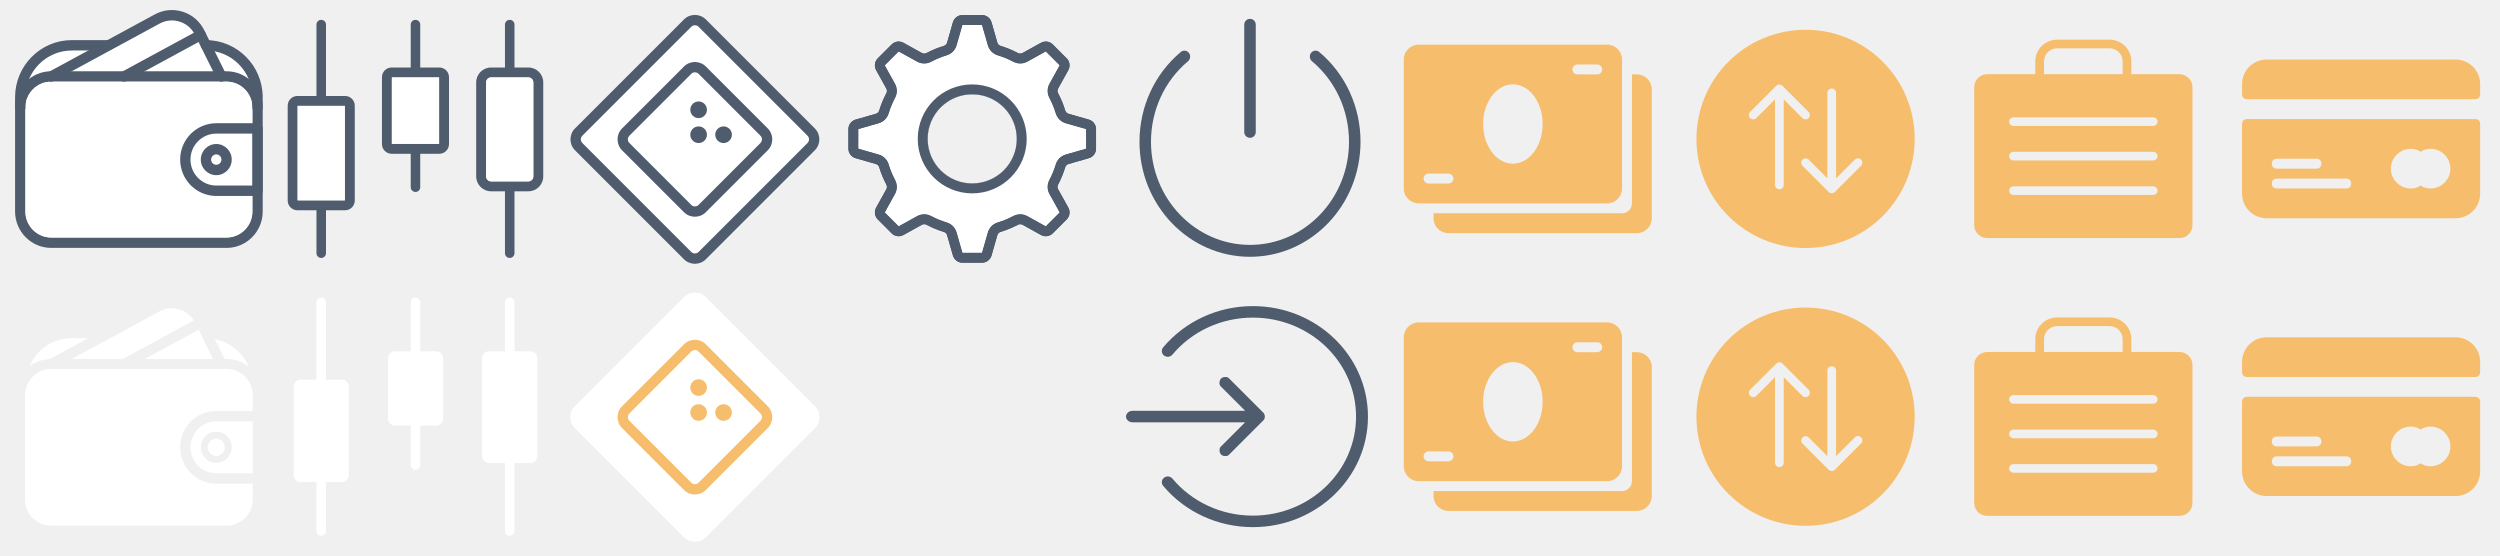
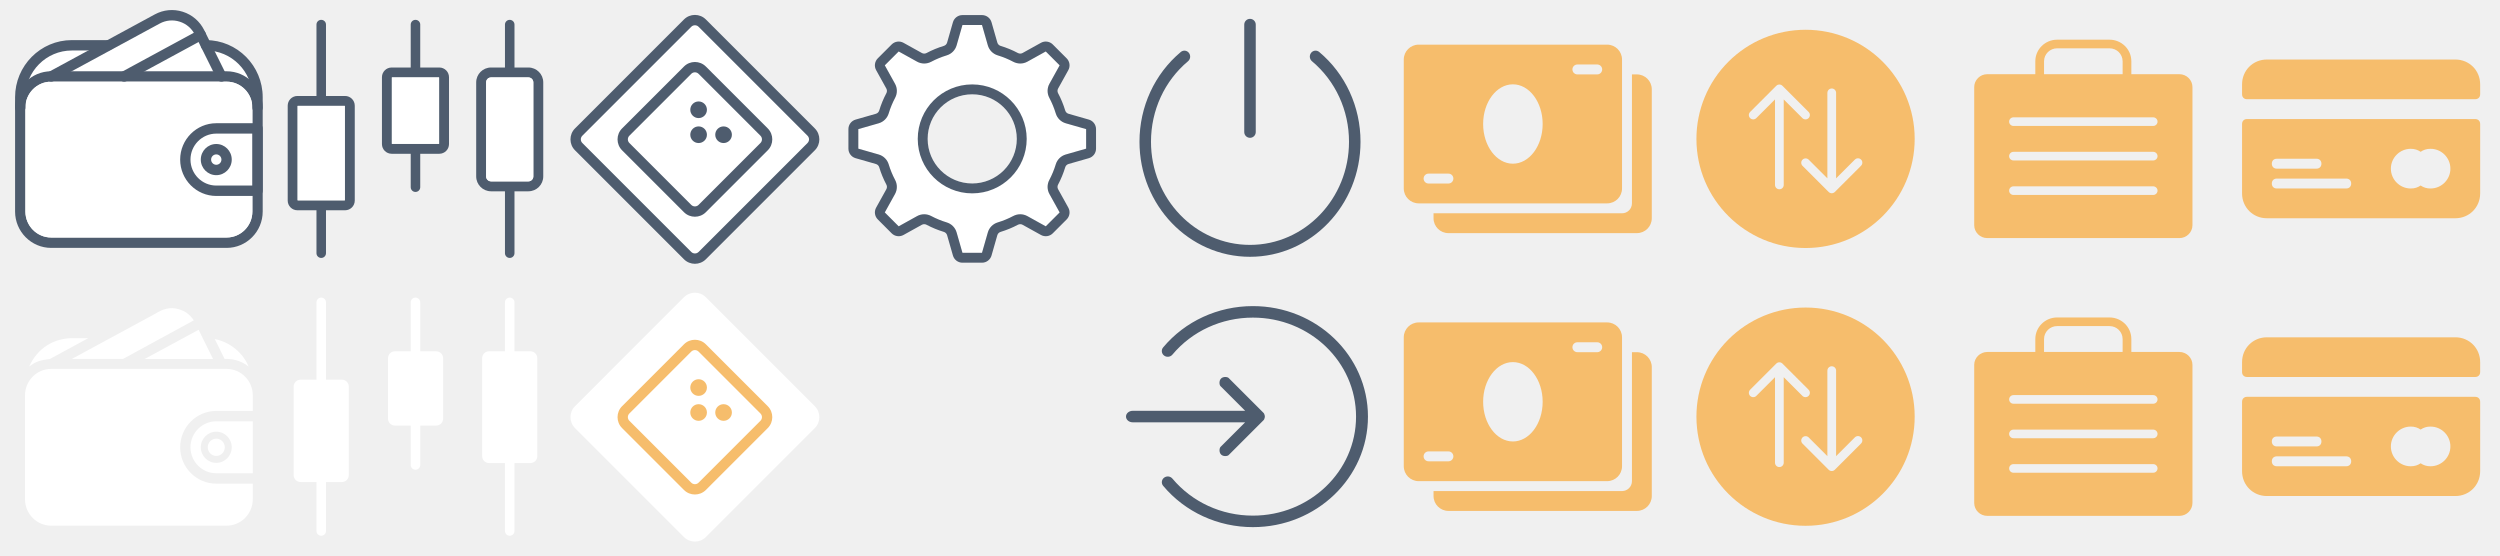
<svg xmlns="http://www.w3.org/2000/svg" width="252px" height="56px" viewBox="0 0 252 56" version="1.1">
  <defs />
  <g id="menu_icons" stroke="none" stroke-width="1" fill="none" fill-rule="evenodd">
    <g id="blue" transform="translate(0, 28)">
      <g id="Icon/wallet-26-white" transform="translate(1, 1)">
        <rect id="ico-zone" fill-opacity="0" fill="#D8D8D8" fill-rule="evenodd" x="0" y="0" width="26" height="26" />
        <path d="M24.48,12.421 L20.8,12.421 C18.793,12.421 17.16,14.065 17.16,16.086 C17.16,18.108 18.793,19.752 20.8,19.752 L24.48,19.752 L24.48,21.323 C24.48,22.793 23.293,23.988 21.84,23.988 L4.16,23.988 C2.707,23.988 1.52,22.793 1.52,21.323 L1.52,10.85 C1.52,9.379 2.707,8.184 4.16,8.184 L21.84,8.184 C23.293,8.184 24.48,9.379 24.48,10.85 L24.48,12.421 Z" id="Path" fill="#FFFFFF" fill-rule="evenodd" />
        <path d="M20.8,13.468 L24.48,13.468 L24.48,18.704 L20.8,18.704 C19.366,18.704 18.2,17.529 18.2,16.086 C18.2,14.643 19.366,13.468 20.8,13.468 Z M20.8,17.657 C21.66,17.657 22.36,16.952 22.36,16.086 C22.36,15.22 21.66,14.515 20.8,14.515 C19.94,14.515 19.24,15.22 19.24,16.086 C19.24,16.952 19.94,17.657 20.8,17.657 Z" id="Path" fill="#FFFFFF" fill-rule="evenodd" />
        <path d="M20.8,16.957 C21.272,16.957 21.66,16.567 21.66,16.086 C21.66,15.606 21.272,15.215 20.8,15.215 C20.328,15.215 19.94,15.606 19.94,16.086 C19.94,16.567 20.328,16.957 20.8,16.957 Z" id="Path" fill="#FFFFFF" fill-rule="nonzero" />
        <path d="M24.052,7.94 C23.511,6.606 22.237,5.494 20.649,5.175 L21.641,7.185 C22.249,7.155 23.176,7.256 24.052,7.94 Z M4.03,7.184 L7.891,5.09 L6.554,5.09 C4.431,5.013 2.769,6.111 1.942,7.942 C2.697,7.389 3.061,7.32 4.03,7.184 Z M11.397,7.183 L18.536,3.29 C18.097,2.662 17.677,2.374 17.039,2.174 C16.141,1.892 15.369,2.174 14.68,2.608 L6.237,7.183 L11.397,7.183 Z" id="Shape" fill="#FFFFFF" fill-rule="nonzero" />
        <polygon id="Shape" fill="#FFFFFF" fill-rule="nonzero" points="20.475 7.186 19.019 4.242 13.578 7.186" />
      </g>
      <g id="Icon/exchanger-26-white" transform="translate(57, 1)">
        <rect id="ico-zone" fill-opacity="0" fill="#D8D8D8" fill-rule="evenodd" x="0" y="0" width="26" height="26" />
-         <path d="M5.281,3.721 L20.814,3.721 C21.675,3.721 22.374,4.419 22.374,5.281 L22.374,20.814 C22.374,21.675 21.675,22.374 20.814,22.374 L5.281,22.374 C4.419,22.374 3.721,21.675 3.721,20.814 L3.721,5.281 C3.721,4.419 4.419,3.721 5.281,3.721 Z" id="box" fill="#FFFFFF" fill-rule="nonzero" transform="translate(13.04726, 13.04726) rotate(45) translate(-13.04726, -13.04726) " />
-         <path d="M8.636,8.116 C8.348,8.116 8.116,8.348 8.116,8.636 L8.116,17.459 C8.116,17.746 8.348,17.979 8.636,17.979 L17.459,17.979 C17.746,17.979 17.979,17.746 17.979,17.459 L17.979,8.636 C17.979,8.348 17.746,8.116 17.459,8.116 L8.636,8.116 Z M8.636,7.076 L17.459,7.076 C18.32,7.076 19.019,7.774 19.019,8.636 L19.019,17.459 C19.019,18.32 18.32,19.019 17.459,19.019 L8.636,19.019 C7.774,19.019 7.076,18.32 7.076,17.459 L7.076,8.636 C7.076,7.774 7.774,7.076 8.636,7.076 Z" id="box" fill="#F6BD6C" fill-rule="nonzero" transform="translate(13.04726, 13.04726) rotate(45) translate(-13.04726, -13.04726) " />
-         <path d="M13.419,10.903 C12.956,10.903 12.581,10.528 12.581,10.065 C12.581,9.601 12.956,9.226 13.419,9.226 C13.883,9.226 14.258,9.601 14.258,10.065 C14.258,10.528 13.883,10.903 13.419,10.903 Z M15.935,13.419 C15.472,13.419 15.097,13.044 15.097,12.581 C15.097,12.117 15.472,11.742 15.935,11.742 C16.399,11.742 16.774,12.117 16.774,12.581 C16.774,13.044 16.399,13.419 15.935,13.419 Z M13.419,13.419 C12.956,13.419 12.581,13.044 12.581,12.581 C12.581,12.117 12.956,11.742 13.419,11.742 C13.883,11.742 14.258,12.117 14.258,12.581 C14.258,13.044 13.883,13.419 13.419,13.419 Z" id="dots" fill="#F6BD6C" fill-rule="nonzero" />
+         <g>
+           <g>
+             <path class="st0" d="M74.8,0c2.8,0,5.7,0,8.5,0c0,0.2,0,0.4,0,0.5c0,4.8,0,9.7,0,14.5c0,0.2,0,0.3,0,0.5c0.2,0,0.3,0,0.4,0                             c23.1,0,23.8,26.4,15.6,32c-0.1,0.1-0.2,0.1-0.3,0.2c0.2,0.1,0.3,0.2,0.5,0.3c1.5,0.9,11.9,3.6,11.9,19.9                             c0,7.2-4.8,20.3-25.7,20.3c-0.8,0-1.6,0.1-2.4,0.1c0,5.2,0,10.4,0,15.6c-2.9,0-5.7,0-8.5,0c0-5.2,0-10.4,0-15.6                             c-2.8,0-5.6,0-8.4,0c0,5.2,0,10.4,0,15.5c-2.9,0-5.7,0-8.5,0c0-5.2,0-10.4,0-15.6c-6.4,0-12.7,0-19,0c0-0.1,0-0.1,0-0.2                             c0-0.1,0.1-0.1,0.1-0.2c0.8-3.5,1.5-7,2.3-10.6c0.1-0.4,0.2-0.5,0.6-0.5c2.8,0,5.7,0,8.5,0c0.2,0,0.3,0,0.5,0c0-17,0-34,0-51                             c-4,0-8,0-12,0c0-3.5,0-6.9,0-10.4c6.3,0,12.7,0,19.1,0c0-0.2,0-0.4,0-0.6c0-4.8,0-9.7,0-14.5c0-0.2,0-0.4,0-0.5                             c2.8,0,5.7,0,8.5,0c0,0.1,0,0.2,0,0.2c0,5,0,10,0,15c0,0.1,0,0.2,0,0.3c2.8,0,5.6,0,8.4,0c0-0.2,0-0.4,0-0.5c0-4.9,0-9.7,0-14.6                             C74.8,0.3,74.8,0.2,74.8,0z M66.4,76.9c0.2,0,0.3,0,0.4,0c4.5,0,9.1,0,13.6,0c1.9,0,3.8-0.2,5.6-0.7c2-0.6,3.8-1.5,5.3-3                             c1.9-2,2.6-4.4,2.7-7.1c0.1-4.6-2.2-8.1-6.3-9.8c-2.2-0.9-4.4-1.2-6.8-1.3c-4.7,0-9.4,0-14.2,0c-0.1,0-0.2,0-0.3,0                             C66.4,62.4,66.4,69.7,66.4,76.9z M66.4,45.7c0.1,0,0.2,0,0.3,0c3.7,0,7.3,0,11,0c1.6,0,3.3-0.3,4.8-0.9c3.5-1.4,5.9-3.8,6.3-7.8                             c0.4-3.6-0.7-6.6-3.5-8.7c-2.3-1.7-4.9-2.4-7.6-2.4c-3.6,0-7.3,0-10.9,0c-0.1,0-0.3,0-0.4,0C66.4,32.6,66.4,39.1,66.4,45.7z" />
+           </g>
+         </g>
+         <g>
+           <polygon class="st0" points="38.5,38.1 20.5,27.8 20.5,33.1 0,33.1 0,43.2 20.5,43.2 20.5,48.5  " />
+           <polygon class="st0" points="0,65.4 17.9,75.8 17.9,70.5 38.5,70.5 38.5,60.4 17.9,60.4 17.9,55.1  " />
+         </g>
      </g>
      <g id="Icon/token-26-white" transform="translate(57, 1)">
        <rect id="ico-zone" fill-opacity="0" fill="#D8D8D8" fill-rule="evenodd" x="0" y="0" width="26" height="26" />
        <path d="M5.281,3.721 L20.814,3.721 C21.675,3.721 22.374,4.419 22.374,5.281 L22.374,20.814 C22.374,21.675 21.675,22.374 20.814,22.374 L5.281,22.374 C4.419,22.374 3.721,21.675 3.721,20.814 L3.721,5.281 C3.721,4.419 4.419,3.721 5.281,3.721 Z" id="box" fill="#FFFFFF" fill-rule="nonzero" transform="translate(13.04726, 13.04726) rotate(45) translate(-13.04726, -13.04726) " />
        <path d="M8.636,8.116 C8.348,8.116 8.116,8.348 8.116,8.636 L8.116,17.459 C8.116,17.746 8.348,17.979 8.636,17.979 L17.459,17.979 C17.746,17.979 17.979,17.746 17.979,17.459 L17.979,8.636 C17.979,8.348 17.746,8.116 17.459,8.116 L8.636,8.116 Z M8.636,7.076 L17.459,7.076 C18.32,7.076 19.019,7.774 19.019,8.636 L19.019,17.459 C19.019,18.32 18.32,19.019 17.459,19.019 L8.636,19.019 C7.774,19.019 7.076,18.32 7.076,17.459 L7.076,8.636 C7.076,7.774 7.774,7.076 8.636,7.076 Z" id="box" fill="#F6BD6C" fill-rule="nonzero" transform="translate(13.04726, 13.04726) rotate(45) translate(-13.04726, -13.04726) " />
        <path d="M13.419,10.903 C12.956,10.903 12.581,10.528 12.581,10.065 C12.581,9.601 12.956,9.226 13.419,9.226 C13.883,9.226 14.258,9.601 14.258,10.065 C14.258,10.528 13.883,10.903 13.419,10.903 Z M15.935,13.419 C15.472,13.419 15.097,13.044 15.097,12.581 C15.097,12.117 15.472,11.742 15.935,11.742 C16.399,11.742 16.774,12.117 16.774,12.581 C16.774,13.044 16.399,13.419 15.935,13.419 Z M13.419,13.419 C12.956,13.419 12.581,13.044 12.581,12.581 C12.581,12.117 12.956,11.742 13.419,11.742 C13.883,11.742 14.258,12.117 14.258,12.581 C14.258,13.044 13.883,13.419 13.419,13.419 Z" id="dots" fill="#F6BD6C" fill-rule="nonzero" />
      </g>
      <g id="Icon/dex-26-white" transform="translate(29, 1)">
        <rect id="ico-zone" fill-opacity="0" fill="#D8D8D8" x="0" y="0" width="26" height="26" />
        <g id="dex-26-white" stroke-width="1">
          <polygon id="Shape" points="0 0 26 0 26 26 0 26" />
          <path d="M2.9,1.478 C2.9,1.213 3.115,0.998 3.38,0.998 C3.645,0.998 3.86,1.213 3.86,1.478 L3.86,24.522 C3.86,24.787 3.645,25.002 3.38,25.002 C3.115,25.002 2.9,24.787 2.9,24.522 L2.9,1.478 Z M12.4,1.478 C12.4,1.213 12.615,0.998 12.88,0.998 C13.145,0.998 13.36,1.213 13.36,1.478 L13.36,17.87 C13.36,18.135 13.145,18.35 12.88,18.35 C12.615,18.35 12.4,18.135 12.4,17.87 L12.4,1.478 Z M21.9,1.478 C21.9,1.213 22.115,0.998 22.38,0.998 C22.645,0.998 22.86,1.213 22.86,1.478 L22.86,24.522 C22.86,24.787 22.645,25.002 22.38,25.002 C22.115,25.002 21.9,24.787 21.9,24.522 L21.9,1.478 Z" id="Shape" fill="#FFFFFF" fill-rule="nonzero" />
          <path d="M1.3,9.271 L5.459,9.271 C5.846,9.271 6.159,9.584 6.159,9.971 L6.159,18.889 C6.159,19.276 5.846,19.589 5.459,19.589 L1.3,19.589 C0.913,19.589 0.6,19.276 0.6,18.889 L0.6,9.971 C0.6,9.584 0.913,9.271 1.3,9.271 Z M10.809,6.41 L14.967,6.41 C15.354,6.41 15.667,6.723 15.667,7.11 L15.667,13.198 C15.667,13.585 15.354,13.898 14.967,13.898 L10.81,13.898 C10.423,13.898 10.11,13.585 10.11,13.198 L10.11,7.11 C10.11,6.723 10.423,6.41 10.81,6.41 L10.809,6.41 Z M20.3,6.408 L24.459,6.408 C24.846,6.408 25.159,6.721 25.159,7.108 L25.159,16.978 C25.159,17.365 24.846,17.678 24.459,17.678 L20.3,17.678 C19.913,17.678 19.6,17.365 19.6,16.978 L19.6,7.108 C19.6,6.721 19.913,6.408 20.3,6.408 Z" id="Shape" fill="#FFFFFF" fill-rule="nonzero" />
        </g>
      </g>
    </g>
    <g id="Icon/wallet-26-basic700" transform="translate(1, 1)">
      <rect id="ico-zone" fill-opacity="0" fill="#D8D8D8" fill-rule="evenodd" x="0" y="0" width="26" height="26" />
      <polygon id="Path-2" fill="#FFFFFF" fill-rule="evenodd" points="1.358 7.062 2.474 5.278 4.246 4.039 6.588 3.648 8.766 3.648 9.864 3.648 12.342 2.242 14.082 1.35 15.362 0.8 16.626 0.8 17.585 0.8 18.148 1.35 18.668 2.242 19.385 3.213 22.24 4.51 24.044 5.933 24.51 7.062 3.356 7.062" />
      <path d="M21.84,23.988 L4.16,23.988 C2.153,23.988 0.52,22.344 0.52,20.323 L0.52,9.85 C0.52,7.829 2.153,6.184 4.16,6.184 L21.84,6.184 C23.847,6.184 25.48,7.829 25.48,9.85 L25.48,20.323 C25.48,22.344 23.847,23.988 21.84,23.988 Z M4.16,7.232 C2.726,7.232 1.56,8.407 1.56,9.85 L1.56,20.323 C1.56,21.766 2.726,22.941 4.16,22.941 L21.84,22.941 C23.274,22.941 24.44,21.766 24.44,20.323 L24.44,9.85 C24.44,8.407 23.274,7.232 21.84,7.232 L4.16,7.232 Z" id="Shape" fill="#4E5C6E" fill-rule="nonzero" />
      <path d="M4.16,7.232 C2.726,7.232 1.56,8.407 1.56,9.85 L1.56,20.323 C1.56,21.766 2.726,22.941 4.16,22.941 L21.84,22.941 C23.274,22.941 24.44,21.766 24.44,20.323 L24.44,9.85 C24.44,8.407 23.274,7.232 21.84,7.232 L4.16,7.232 Z" id="Path" fill="#FFFFFF" fill-rule="evenodd" />
      <path d="M20.8,16.657 C19.94,16.657 19.24,15.952 19.24,15.086 C19.24,14.22 19.94,13.515 20.8,13.515 C21.66,13.515 22.36,14.22 22.36,15.086 C22.36,15.952 21.66,16.657 20.8,16.657 Z M20.8,14.563 C20.514,14.563 20.28,14.797 20.28,15.086 C20.28,15.375 20.514,15.61 20.8,15.61 C21.086,15.61 21.32,15.375 21.32,15.086 C21.32,14.797 21.086,14.563 20.8,14.563 Z" id="Shape" fill="#4E5C6E" fill-rule="nonzero" />
      <path d="M24.96,18.752 L20.8,18.752 C18.793,18.752 17.16,17.108 17.16,15.086 C17.16,13.065 18.793,11.421 20.8,11.421 L24.96,11.421 C25.247,11.421 25.48,11.655 25.48,11.944 L25.48,18.228 C25.48,18.517 25.247,18.752 24.96,18.752 Z M20.8,12.468 C19.366,12.468 18.2,13.643 18.2,15.086 C18.2,16.529 19.366,17.704 20.8,17.704 L24.44,17.704 L24.44,12.468 L20.8,12.468 Z M21.32,7.232 C21.13,7.232 20.947,7.126 20.855,6.943 L18.653,2.509 C18.336,1.87 17.789,1.398 17.113,1.184 C16.439,0.968 15.721,1.036 15.097,1.375 L4.406,7.169 C4.155,7.306 3.839,7.211 3.702,6.956 C3.566,6.702 3.661,6.383 3.914,6.247 L14.602,0.452 C15.477,-0.022 16.48,-0.116 17.426,0.185 C18.373,0.486 19.139,1.145 19.583,2.039 L21.785,6.474 C21.913,6.732 21.809,7.046 21.552,7.176 C21.477,7.214 21.398,7.232 21.32,7.232 Z" id="Shape" fill="#4E5C6E" fill-rule="nonzero" />
      <path d="M11.514,7.232 C11.329,7.232 11.15,7.132 11.056,6.956 C10.92,6.702 11.015,6.385 11.267,6.247 L18.994,2.058 C19.245,1.922 19.561,2.016 19.699,2.272 C19.835,2.526 19.74,2.844 19.488,2.981 L11.761,7.17 C11.682,7.212 11.597,7.232 11.514,7.232 Z M1.04,10.374 C0.753,10.374 0.52,10.139 0.52,9.85 L0.52,8.803 C0.52,5.626 3.087,3.043 6.24,3.043 L9.88,3.043 C10.167,3.043 10.4,3.277 10.4,3.566 C10.4,3.855 10.167,4.09 9.88,4.09 L6.24,4.09 C3.66,4.09 1.56,6.204 1.56,8.803 L1.56,9.85 C1.56,10.139 1.327,10.374 1.04,10.374 Z M24.96,10.374 C24.673,10.374 24.44,10.139 24.44,9.85 L24.44,8.803 C24.44,6.204 22.34,4.09 19.76,4.09 C19.473,4.09 19.24,3.855 19.24,3.566 C19.24,3.277 19.473,3.043 19.76,3.043 C22.913,3.043 25.48,5.626 25.48,8.803 L25.48,9.85 C25.48,10.139 25.247,10.374 24.96,10.374 Z" id="Shape" fill="#4E5C6E" fill-rule="nonzero" />
    </g>
    <g id="Icon/token-26-basic700" transform="translate(57, 1)">
      <rect id="ico-zone" fill-opacity="0" fill="#D8D8D8" fill-rule="evenodd" x="0" y="0" width="26" height="26" />
      <path d="M5.282,4.762 C4.995,4.762 4.762,4.995 4.762,5.282 L4.762,20.815 C4.762,21.102 4.995,21.335 5.282,21.335 L20.815,21.335 C21.102,21.335 21.335,21.102 21.335,20.815 L21.335,5.282 C21.335,4.995 21.102,4.762 20.815,4.762 L5.282,4.762 Z" id="Path" fill="#FFFFFF" fill-rule="evenodd" transform="translate(13.04881, 13.04881) rotate(45) translate(-13.04881, -13.04881) " />
      <path d="M5.282,4.76 C4.995,4.76 4.762,4.993 4.762,5.28 L4.762,20.813 C4.762,21.1 4.995,21.333 5.282,21.333 L20.815,21.333 C21.102,21.333 21.335,21.1 21.335,20.813 L21.335,5.28 C21.335,4.993 21.102,4.76 20.815,4.76 L5.282,4.76 Z M5.281,3.721 L20.814,3.721 C21.675,3.721 22.374,4.419 22.374,5.281 L22.374,20.814 C22.374,21.675 21.675,22.374 20.814,22.374 L5.281,22.374 C4.419,22.374 3.721,21.675 3.721,20.814 L3.721,5.281 C3.721,4.419 4.419,3.721 5.281,3.721 Z" id="box" fill="#4E5C6E" fill-rule="nonzero" transform="translate(13.04726, 13.04726) rotate(45) translate(-13.04726, -13.04726) " />
      <path d="M8.613,8.093 C8.326,8.093 8.093,8.326 8.093,8.613 L8.093,17.436 C8.093,17.723 8.326,17.956 8.613,17.956 L17.436,17.956 C17.723,17.956 17.956,17.723 17.956,17.436 L17.956,8.613 C17.956,8.326 17.723,8.093 17.436,8.093 L8.613,8.093 Z" id="Path" fill="#FFFFFF" fill-rule="evenodd" transform="translate(13.02435, 13.02435) rotate(45) translate(-13.02435, -13.02435) " />
      <path d="M8.636,8.116 C8.348,8.116 8.116,8.348 8.116,8.636 L8.116,17.459 C8.116,17.746 8.348,17.979 8.636,17.979 L17.459,17.979 C17.746,17.979 17.979,17.746 17.979,17.459 L17.979,8.636 C17.979,8.348 17.746,8.116 17.459,8.116 L8.636,8.116 Z M8.636,7.076 L17.459,7.076 C18.32,7.076 19.019,7.774 19.019,8.636 L19.019,17.459 C19.019,18.32 18.32,19.019 17.459,19.019 L8.636,19.019 C7.774,19.019 7.076,18.32 7.076,17.459 L7.076,8.636 C7.076,7.774 7.774,7.076 8.636,7.076 Z" id="box" fill="#4E5C6E" fill-rule="nonzero" transform="translate(13.04726, 13.04726) rotate(45) translate(-13.04726, -13.04726) " />
      <path d="M13.419,10.903 C12.956,10.903 12.581,10.528 12.581,10.065 C12.581,9.601 12.956,9.226 13.419,9.226 C13.883,9.226 14.258,9.601 14.258,10.065 C14.258,10.528 13.883,10.903 13.419,10.903 Z M15.935,13.419 C15.472,13.419 15.097,13.044 15.097,12.581 C15.097,12.117 15.472,11.742 15.935,11.742 C16.399,11.742 16.774,12.117 16.774,12.581 C16.774,13.044 16.399,13.419 15.935,13.419 Z M13.419,13.419 C12.956,13.419 12.581,13.044 12.581,12.581 C12.581,12.117 12.956,11.742 13.419,11.742 C13.883,11.742 14.258,12.117 14.258,12.581 C14.258,13.044 13.883,13.419 13.419,13.419 Z" id="dots" fill="#4E5C6E" fill-rule="nonzero" />
    </g>
    <g id="Icon/dex-26-basic700" transform="translate(29, 1)">
      <rect id="ico-zone" fill-opacity="0" fill="#D8D8D8" fill-rule="evenodd" x="0" y="0" width="26" height="26" />
      <path d="M2.9,8.674 L2.9,1.478 C2.9,1.214 3.115,1 3.38,1 C3.645,1 3.86,1.214 3.86,1.478 L3.86,8.674 L5.78,8.674 C6.321,8.674 6.76,9.111 6.76,9.652 L6.76,19.217 C6.76,19.758 6.321,20.196 5.78,20.196 L3.86,20.196 L3.86,24.522 C3.86,24.786 3.645,25 3.38,25 C3.115,25 2.9,24.786 2.9,24.522 L2.9,20.196 L0.98,20.196 C0.439,20.196 0,19.758 0,19.217 L0,9.652 C0,9.111 0.439,8.674 0.98,8.674 L2.9,8.674 Z M1,9.674 L1,19.196 L5.76,19.196 L5.76,9.674 L1,9.674 Z" id="1" fill="#4E5C6E" fill-rule="nonzero" />
      <polygon id="Path" fill="#FFFFFF" fill-rule="evenodd" points="1 9.674 1 19.196 5.76 19.196 5.76 9.674" />
      <path d="M12.4,5.804 L12.4,1.478 C12.4,1.214 12.615,1 12.88,1 C13.145,1 13.36,1.214 13.36,1.478 L13.36,5.804 L15.28,5.804 C15.821,5.804 16.26,6.242 16.26,6.783 L16.26,13.522 C16.26,14.062 15.821,14.5 15.28,14.5 L13.36,14.5 L13.36,17.87 C13.36,18.134 13.145,18.348 12.88,18.348 C12.615,18.348 12.4,18.134 12.4,17.87 L12.4,14.5 L10.48,14.5 C9.939,14.5 9.5,14.062 9.5,13.522 L9.5,6.783 C9.5,6.242 9.939,5.804 10.48,5.804 L12.4,5.804 Z M10.5,6.804 L10.5,13.5 L15.26,13.5 L15.26,6.804 L10.5,6.804 Z" id="2" fill="#4E5C6E" fill-rule="nonzero" />
      <polygon id="Path" fill="#FFFFFF" fill-rule="evenodd" points="10.5 6.804 10.5 13.5 15.26 13.5 15.26 6.804" />
      <path d="M21.9,5.804 L21.9,1.478 C21.9,1.214 22.115,1 22.38,1 C22.645,1 22.86,1.214 22.86,1.478 L22.86,5.804 L24.26,5.804 C25.088,5.804 25.76,6.476 25.76,7.304 L25.76,16.783 C25.76,17.611 25.088,18.283 24.26,18.283 L22.86,18.283 L22.86,24.522 C22.86,24.786 22.645,25 22.38,25 C22.115,25 21.9,24.786 21.9,24.522 L21.9,18.283 L20.5,18.283 C19.672,18.283 19,17.611 19,16.783 L19,7.304 C19,6.476 19.672,5.804 20.5,5.804 L21.9,5.804 Z M20.5,6.804 C20.224,6.804 20,7.028 20,7.304 L20,16.783 C20,17.059 20.224,17.283 20.5,17.283 L24.26,17.283 C24.536,17.283 24.76,17.059 24.76,16.783 L24.76,7.304 C24.76,7.028 24.536,6.804 24.26,6.804 L20.5,6.804 Z" id="3" fill="#4E5C6E" fill-rule="nonzero" />
      <path d="M20.5,6.804 C20.224,6.804 20,7.028 20,7.304 L20,16.783 C20,17.059 20.224,17.283 20.5,17.283 L24.26,17.283 C24.536,17.283 24.76,17.059 24.76,16.783 L24.76,7.304 C24.76,7.028 24.536,6.804 24.26,6.804 L20.5,6.804 Z" id="Path" fill="#FFFFFF" fill-rule="evenodd" />
    </g>
    <g id="Icon/exchanger-26-basic700" transform="translate(85, 1)">
      <rect id="ico-zone" fill-opacity="0" fill="#D8D8D8" fill-rule="evenodd" x="0" y="0" width="26" height="26" />
-       <path d="M24.482,13.985 L22.43,14.573 C21.945,14.712 21.564,15.089 21.419,15.573 C21.255,16.114 21.039,16.638 20.774,17.137 C20.535,17.581 20.539,18.116 20.783,18.557 L21.813,20.414 L20.413,21.813 L18.557,20.783 C18.338,20.662 18.091,20.598 17.84,20.598 C17.595,20.598 17.354,20.659 17.137,20.774 C16.638,21.039 16.114,21.255 15.573,21.419 C15.089,21.564 14.712,21.945 14.573,22.43 L13.985,24.482 L12.015,24.482 L11.427,22.43 C11.288,21.944 10.911,21.563 10.427,21.418 C9.886,21.255 9.362,21.039 8.863,20.774 C8.646,20.659 8.405,20.598 8.16,20.598 C7.909,20.598 7.662,20.661 7.443,20.783 L5.586,21.813 L4.187,20.413 L5.217,18.557 C5.461,18.117 5.464,17.583 5.227,17.139 C4.962,16.64 4.746,16.116 4.582,15.574 C4.437,15.09 4.056,14.712 3.57,14.573 L1.518,13.985 L1.518,12.015 L3.57,11.427 C4.055,11.288 4.436,10.911 4.581,10.427 C4.745,9.887 4.961,9.363 5.226,8.864 C5.465,8.42 5.462,7.885 5.217,7.443 L4.187,5.586 L5.587,4.187 L7.443,5.217 C7.662,5.338 7.909,5.402 8.16,5.402 C8.405,5.402 8.646,5.341 8.863,5.226 C9.362,4.961 9.886,4.745 10.426,4.581 C10.911,4.437 11.288,4.055 11.427,3.57 L12.015,1.518 L13.985,1.518 L14.573,3.57 C14.712,4.055 15.089,4.436 15.572,4.581 C16.113,4.745 16.637,4.961 17.136,5.226 C17.353,5.341 17.595,5.402 17.84,5.402 C18.091,5.402 18.337,5.339 18.557,5.217 L20.414,4.187 L21.813,5.587 L20.783,7.443 C20.539,7.883 20.536,8.417 20.773,8.861 C21.038,9.361 21.254,9.885 21.419,10.426 C21.563,10.91 21.944,11.288 22.43,11.427 L24.482,12.015 L24.482,13.985 Z M13,17.493 C14.192,17.493 15.334,17.019 16.177,16.177 C17.019,15.334 17.493,14.192 17.493,13 C17.493,10.519 15.481,8.507 13,8.507 C10.519,8.507 8.507,10.519 8.507,13 C8.507,15.481 10.519,17.493 13,17.493 Z" id="Path" fill="#FFFFFF" fill-rule="evenodd" />
-       <path d="M24.757,11.055 L22.704,10.467 C22.545,10.421 22.42,10.296 22.373,10.136 C22.19,9.534 21.95,8.95 21.654,8.393 C21.575,8.248 21.576,8.072 21.656,7.927 L22.686,6.071 C22.902,5.681 22.834,5.196 22.519,4.881 L21.12,3.481 C20.805,3.165 20.319,3.097 19.929,3.314 L18.072,4.344 C18.001,4.383 17.922,4.404 17.84,4.404 C17.759,4.404 17.678,4.383 17.606,4.345 C17.05,4.049 16.466,3.808 15.863,3.626 C15.704,3.579 15.579,3.454 15.533,3.295 L14.945,1.243 C14.822,0.815 14.43,0.52 13.985,0.52 L12.015,0.52 C11.57,0.52 11.178,0.815 11.055,1.243 L10.467,3.295 C10.421,3.454 10.296,3.579 10.136,3.626 C9.534,3.809 8.95,4.05 8.394,4.345 C8.322,4.384 8.241,4.404 8.16,4.404 C8.078,4.404 7.998,4.384 7.927,4.344 L6.071,3.314 C5.682,3.097 5.196,3.165 4.881,3.481 L3.481,4.88 C3.166,5.195 3.097,5.681 3.314,6.071 L4.344,7.928 C4.424,8.073 4.424,8.249 4.345,8.395 C4.049,8.951 3.808,9.534 3.626,10.136 C3.579,10.296 3.454,10.421 3.294,10.467 L1.243,11.055 C0.815,11.178 0.52,11.57 0.52,12.015 L0.52,13.985 C0.52,14.43 0.815,14.822 1.243,14.945 L3.295,15.533 C3.455,15.579 3.58,15.704 3.626,15.864 C3.809,16.467 4.05,17.05 4.345,17.607 C4.424,17.752 4.424,17.928 4.344,18.073 L3.314,19.929 C3.098,20.318 3.166,20.804 3.481,21.119 L4.88,22.519 C5.195,22.834 5.681,22.902 6.071,22.686 L7.927,21.656 C7.998,21.617 8.078,21.596 8.16,21.596 C8.241,21.596 8.322,21.617 8.394,21.655 C8.95,21.951 9.534,22.191 10.136,22.374 C10.296,22.421 10.421,22.546 10.467,22.706 L11.056,24.757 C11.178,25.185 11.57,25.48 12.015,25.48 L13.985,25.48 C14.43,25.48 14.822,25.185 14.945,24.757 L15.532,22.705 C15.579,22.546 15.704,22.421 15.863,22.374 C16.466,22.191 17.05,21.951 17.606,21.655 C17.678,21.617 17.759,21.597 17.84,21.596 C17.922,21.596 18.002,21.617 18.073,21.656 L19.929,22.686 C20.319,22.902 20.804,22.834 21.119,22.519 L22.519,21.119 C22.834,20.804 22.902,20.319 22.686,19.929 L21.656,18.072 C21.576,17.927 21.576,17.751 21.655,17.606 C21.951,17.049 22.191,16.466 22.374,15.863 C22.421,15.703 22.546,15.579 22.705,15.532 L24.757,14.944 C25.185,14.822 25.48,14.43 25.48,13.985 L25.48,12.015 C25.48,11.57 25.185,11.178 24.757,11.055 Z M24.482,13.985 L22.43,14.573 C21.945,14.712 21.564,15.089 21.419,15.573 C21.255,16.114 21.039,16.638 20.774,17.137 C20.535,17.581 20.539,18.116 20.783,18.557 L21.813,20.414 L20.413,21.813 L18.557,20.783 C18.338,20.662 18.091,20.598 17.84,20.598 C17.595,20.598 17.354,20.659 17.137,20.774 C16.638,21.039 16.114,21.255 15.573,21.419 C15.089,21.564 14.712,21.945 14.573,22.43 L13.985,24.482 L12.015,24.482 L11.427,22.43 C11.288,21.944 10.911,21.563 10.427,21.418 C9.886,21.255 9.362,21.039 8.863,20.774 C8.646,20.659 8.405,20.598 8.16,20.598 C7.909,20.598 7.662,20.661 7.443,20.783 L5.586,21.813 L4.187,20.413 L5.217,18.557 C5.461,18.117 5.464,17.583 5.227,17.139 C4.962,16.64 4.746,16.116 4.582,15.574 C4.437,15.09 4.056,14.712 3.57,14.573 L1.518,13.985 L1.518,12.015 L3.57,11.427 C4.055,11.288 4.436,10.911 4.581,10.427 C4.745,9.887 4.961,9.363 5.226,8.864 C5.465,8.42 5.462,7.885 5.217,7.443 L4.187,5.586 L5.587,4.187 L7.443,5.217 C7.662,5.338 7.909,5.402 8.16,5.402 C8.405,5.402 8.646,5.341 8.863,5.226 C9.362,4.961 9.886,4.745 10.426,4.581 C10.911,4.437 11.288,4.055 11.427,3.57 L12.015,1.518 L13.985,1.518 L14.573,3.57 C14.712,4.055 15.089,4.436 15.572,4.581 C16.113,4.745 16.637,4.961 17.136,5.226 C17.353,5.341 17.595,5.402 17.84,5.402 C18.091,5.402 18.337,5.339 18.557,5.217 L20.414,4.187 L21.813,5.587 L20.783,7.443 C20.539,7.883 20.536,8.417 20.773,8.861 C21.038,9.361 21.254,9.885 21.419,10.426 C21.563,10.91 21.944,11.288 22.43,11.427 L24.482,12.015 L24.482,13.985 Z" id="Shape" fill="#4E5C6E" fill-rule="nonzero" />
-       <path d="M13,7.509 C9.967,7.509 7.509,9.967 7.509,13 C7.509,16.033 9.967,18.491 13,18.491 C16.033,18.491 18.491,16.033 18.491,13 C18.488,9.969 16.031,7.512 13,7.509 Z M13,17.493 C10.519,17.493 8.507,15.481 8.507,13 C8.507,10.519 10.519,8.507 13,8.507 C15.481,8.507 17.493,10.519 17.493,13 C17.493,14.192 17.019,15.334 16.177,16.177 C15.334,17.019 14.192,17.493 13,17.493 Z" id="Shape" fill="#4E5C6E" fill-rule="nonzero" />
+       <g>
+         <g>
+           <path class="st0" d="M74.8,0c2.8,0,5.7,0,8.5,0c0,0.2,0,0.4,0,0.5c0,4.8,0,9.7,0,14.5c0,0.2,0,0.3,0,0.5c0.2,0,0.3,0,0.4,0                             c23.1,0,23.8,26.4,15.6,32c-0.1,0.1-0.2,0.1-0.3,0.2c0.2,0.1,0.3,0.2,0.5,0.3c1.5,0.9,11.9,3.6,11.9,19.9                             c0,7.2-4.8,20.3-25.7,20.3c-0.8,0-1.6,0.1-2.4,0.1c0,5.2,0,10.4,0,15.6c-2.9,0-5.7,0-8.5,0c0-5.2,0-10.4,0-15.6                             c-2.8,0-5.6,0-8.4,0c0,5.2,0,10.4,0,15.5c-2.9,0-5.7,0-8.5,0c0-5.2,0-10.4,0-15.6c-6.4,0-12.7,0-19,0c0-0.1,0-0.1,0-0.2                             c0-0.1,0.1-0.1,0.1-0.2c0.8-3.5,1.5-7,2.3-10.6c0.1-0.4,0.2-0.5,0.6-0.5c2.8,0,5.7,0,8.5,0c0.2,0,0.3,0,0.5,0c0-17,0-34,0-51                             c-4,0-8,0-12,0c0-3.5,0-6.9,0-10.4c6.3,0,12.7,0,19.1,0c0-0.2,0-0.4,0-0.6c0-4.8,0-9.7,0-14.5c0-0.2,0-0.4,0-0.5                             c2.8,0,5.7,0,8.5,0c0,0.1,0,0.2,0,0.2c0,5,0,10,0,15c0,0.1,0,0.2,0,0.3c2.8,0,5.6,0,8.4,0c0-0.2,0-0.4,0-0.5c0-4.9,0-9.7,0-14.6                             C74.8,0.3,74.8,0.2,74.8,0z M66.4,76.9c0.2,0,0.3,0,0.4,0c4.5,0,9.1,0,13.6,0c1.9,0,3.8-0.2,5.6-0.7c2-0.6,3.8-1.5,5.3-3                             c1.9-2,2.6-4.4,2.7-7.1c0.1-4.6-2.2-8.1-6.3-9.8c-2.2-0.9-4.4-1.2-6.8-1.3c-4.7,0-9.4,0-14.2,0c-0.1,0-0.2,0-0.3,0                             C66.4,62.4,66.4,69.7,66.4,76.9z M66.4,45.7c0.1,0,0.2,0,0.3,0c3.7,0,7.3,0,11,0c1.6,0,3.3-0.3,4.8-0.9c3.5-1.4,5.9-3.8,6.3-7.8                             c0.4-3.6-0.7-6.6-3.5-8.7c-2.3-1.7-4.9-2.4-7.6-2.4c-3.6,0-7.3,0-10.9,0c-0.1,0-0.3,0-0.4,0C66.4,32.6,66.4,39.1,66.4,45.7z" />
+         </g>
+       </g>
+       <g>
+         <polygon class="st0" points="38.5,38.1 20.5,27.8 20.5,33.1 0,33.1 0,43.2 20.5,43.2 20.5,48.5  " />
+         <polygon class="st0" points="0,65.4 17.9,75.8 17.9,70.5 38.5,70.5 38.5,60.4 17.9,60.4 17.9,55.1  " />
+       </g>
    </g>
    <g id="Icon/setting-26-basic700" transform="translate(85, 1)">
      <rect id="ico-zone" fill-opacity="0" fill="#D8D8D8" fill-rule="evenodd" x="0" y="0" width="26" height="26" />
      <path d="M24.482,13.985 L22.43,14.573 C21.945,14.712 21.564,15.089 21.419,15.573 C21.255,16.114 21.039,16.638 20.774,17.137 C20.535,17.581 20.539,18.116 20.783,18.557 L21.813,20.414 L20.413,21.813 L18.557,20.783 C18.338,20.662 18.091,20.598 17.84,20.598 C17.595,20.598 17.354,20.659 17.137,20.774 C16.638,21.039 16.114,21.255 15.573,21.419 C15.089,21.564 14.712,21.945 14.573,22.43 L13.985,24.482 L12.015,24.482 L11.427,22.43 C11.288,21.944 10.911,21.563 10.427,21.418 C9.886,21.255 9.362,21.039 8.863,20.774 C8.646,20.659 8.405,20.598 8.16,20.598 C7.909,20.598 7.662,20.661 7.443,20.783 L5.586,21.813 L4.187,20.413 L5.217,18.557 C5.461,18.117 5.464,17.583 5.227,17.139 C4.962,16.64 4.746,16.116 4.582,15.574 C4.437,15.09 4.056,14.712 3.57,14.573 L1.518,13.985 L1.518,12.015 L3.57,11.427 C4.055,11.288 4.436,10.911 4.581,10.427 C4.745,9.887 4.961,9.363 5.226,8.864 C5.465,8.42 5.462,7.885 5.217,7.443 L4.187,5.586 L5.587,4.187 L7.443,5.217 C7.662,5.338 7.909,5.402 8.16,5.402 C8.405,5.402 8.646,5.341 8.863,5.226 C9.362,4.961 9.886,4.745 10.426,4.581 C10.911,4.437 11.288,4.055 11.427,3.57 L12.015,1.518 L13.985,1.518 L14.573,3.57 C14.712,4.055 15.089,4.436 15.572,4.581 C16.113,4.745 16.637,4.961 17.136,5.226 C17.353,5.341 17.595,5.402 17.84,5.402 C18.091,5.402 18.337,5.339 18.557,5.217 L20.414,4.187 L21.813,5.587 L20.783,7.443 C20.539,7.883 20.536,8.417 20.773,8.861 C21.038,9.361 21.254,9.885 21.419,10.426 C21.563,10.91 21.944,11.288 22.43,11.427 L24.482,12.015 L24.482,13.985 Z M13,17.493 C14.192,17.493 15.334,17.019 16.177,16.177 C17.019,15.334 17.493,14.192 17.493,13 C17.493,10.519 15.481,8.507 13,8.507 C10.519,8.507 8.507,10.519 8.507,13 C8.507,15.481 10.519,17.493 13,17.493 Z" id="Path" fill="#FFFFFF" fill-rule="evenodd" />
      <path d="M24.757,11.055 L22.704,10.467 C22.545,10.421 22.42,10.296 22.373,10.136 C22.19,9.534 21.95,8.95 21.654,8.393 C21.575,8.248 21.576,8.072 21.656,7.927 L22.686,6.071 C22.902,5.681 22.834,5.196 22.519,4.881 L21.12,3.481 C20.805,3.165 20.319,3.097 19.929,3.314 L18.072,4.344 C18.001,4.383 17.922,4.404 17.84,4.404 C17.759,4.404 17.678,4.383 17.606,4.345 C17.05,4.049 16.466,3.808 15.863,3.626 C15.704,3.579 15.579,3.454 15.533,3.295 L14.945,1.243 C14.822,0.815 14.43,0.52 13.985,0.52 L12.015,0.52 C11.57,0.52 11.178,0.815 11.055,1.243 L10.467,3.295 C10.421,3.454 10.296,3.579 10.136,3.626 C9.534,3.809 8.95,4.05 8.394,4.345 C8.322,4.384 8.241,4.404 8.16,4.404 C8.078,4.404 7.998,4.384 7.927,4.344 L6.071,3.314 C5.682,3.097 5.196,3.165 4.881,3.481 L3.481,4.88 C3.166,5.195 3.097,5.681 3.314,6.071 L4.344,7.928 C4.424,8.073 4.424,8.249 4.345,8.395 C4.049,8.951 3.808,9.534 3.626,10.136 C3.579,10.296 3.454,10.421 3.294,10.467 L1.243,11.055 C0.815,11.178 0.52,11.57 0.52,12.015 L0.52,13.985 C0.52,14.43 0.815,14.822 1.243,14.945 L3.295,15.533 C3.455,15.579 3.58,15.704 3.626,15.864 C3.809,16.467 4.05,17.05 4.345,17.607 C4.424,17.752 4.424,17.928 4.344,18.073 L3.314,19.929 C3.098,20.318 3.166,20.804 3.481,21.119 L4.88,22.519 C5.195,22.834 5.681,22.902 6.071,22.686 L7.927,21.656 C7.998,21.617 8.078,21.596 8.16,21.596 C8.241,21.596 8.322,21.617 8.394,21.655 C8.95,21.951 9.534,22.191 10.136,22.374 C10.296,22.421 10.421,22.546 10.467,22.706 L11.056,24.757 C11.178,25.185 11.57,25.48 12.015,25.48 L13.985,25.48 C14.43,25.48 14.822,25.185 14.945,24.757 L15.532,22.705 C15.579,22.546 15.704,22.421 15.863,22.374 C16.466,22.191 17.05,21.951 17.606,21.655 C17.678,21.617 17.759,21.597 17.84,21.596 C17.922,21.596 18.002,21.617 18.073,21.656 L19.929,22.686 C20.319,22.902 20.804,22.834 21.119,22.519 L22.519,21.119 C22.834,20.804 22.902,20.319 22.686,19.929 L21.656,18.072 C21.576,17.927 21.576,17.751 21.655,17.606 C21.951,17.049 22.191,16.466 22.374,15.863 C22.421,15.703 22.546,15.579 22.705,15.532 L24.757,14.944 C25.185,14.822 25.48,14.43 25.48,13.985 L25.48,12.015 C25.48,11.57 25.185,11.178 24.757,11.055 Z M24.482,13.985 L22.43,14.573 C21.945,14.712 21.564,15.089 21.419,15.573 C21.255,16.114 21.039,16.638 20.774,17.137 C20.535,17.581 20.539,18.116 20.783,18.557 L21.813,20.414 L20.413,21.813 L18.557,20.783 C18.338,20.662 18.091,20.598 17.84,20.598 C17.595,20.598 17.354,20.659 17.137,20.774 C16.638,21.039 16.114,21.255 15.573,21.419 C15.089,21.564 14.712,21.945 14.573,22.43 L13.985,24.482 L12.015,24.482 L11.427,22.43 C11.288,21.944 10.911,21.563 10.427,21.418 C9.886,21.255 9.362,21.039 8.863,20.774 C8.646,20.659 8.405,20.598 8.16,20.598 C7.909,20.598 7.662,20.661 7.443,20.783 L5.586,21.813 L4.187,20.413 L5.217,18.557 C5.461,18.117 5.464,17.583 5.227,17.139 C4.962,16.64 4.746,16.116 4.582,15.574 C4.437,15.09 4.056,14.712 3.57,14.573 L1.518,13.985 L1.518,12.015 L3.57,11.427 C4.055,11.288 4.436,10.911 4.581,10.427 C4.745,9.887 4.961,9.363 5.226,8.864 C5.465,8.42 5.462,7.885 5.217,7.443 L4.187,5.586 L5.587,4.187 L7.443,5.217 C7.662,5.338 7.909,5.402 8.16,5.402 C8.405,5.402 8.646,5.341 8.863,5.226 C9.362,4.961 9.886,4.745 10.426,4.581 C10.911,4.437 11.288,4.055 11.427,3.57 L12.015,1.518 L13.985,1.518 L14.573,3.57 C14.712,4.055 15.089,4.436 15.572,4.581 C16.113,4.745 16.637,4.961 17.136,5.226 C17.353,5.341 17.595,5.402 17.84,5.402 C18.091,5.402 18.337,5.339 18.557,5.217 L20.414,4.187 L21.813,5.587 L20.783,7.443 C20.539,7.883 20.536,8.417 20.773,8.861 C21.038,9.361 21.254,9.885 21.419,10.426 C21.563,10.91 21.944,11.288 22.43,11.427 L24.482,12.015 L24.482,13.985 Z" id="Shape" fill="#4E5C6E" fill-rule="nonzero" />
      <path d="M13,7.509 C9.967,7.509 7.509,9.967 7.509,13 C7.509,16.033 9.967,18.491 13,18.491 C16.033,18.491 18.491,16.033 18.491,13 C18.488,9.969 16.031,7.512 13,7.509 Z M13,17.493 C10.519,17.493 8.507,15.481 8.507,13 C8.507,10.519 10.519,8.507 13,8.507 C15.481,8.507 17.493,10.519 17.493,13 C17.493,14.192 17.019,15.334 16.177,16.177 C15.334,17.019 14.192,17.493 13,17.493 Z" id="Shape" fill="#4E5C6E" fill-rule="nonzero" />
    </g>
    <g id="Icon/exit-26-basic700" transform="translate(113, 1)">
      <rect id="ico-zone" fill-opacity="0" fill="#D8D8D8" fill-rule="evenodd" x="0" y="0" width="26" height="26" />
      <path d="M19.246,5.171 C21.613,7.153 22.98,10.119 22.98,13.285 C22.98,19.028 18.512,23.685 13,23.685 C7.488,23.685 3.02,19.029 3.02,13.285 C3.02,10.119 4.387,7.153 6.753,5.173 C7.001,4.965 7.041,4.59 6.842,4.332 C6.641,4.072 6.274,4.03 6.024,4.24 C3.385,6.448 1.86,9.756 1.86,13.285 C1.86,19.691 6.847,24.885 13,24.885 C19.152,24.885 24.14,19.691 24.14,13.285 C24.14,9.756 22.615,6.448 19.975,4.238 C19.725,4.029 19.358,4.07 19.157,4.33 C18.958,4.588 18.998,4.964 19.246,5.171 Z" id="Shape" fill="#4E5C6E" fill-rule="nonzero" />
      <path d="M12.42,1.48 L12.42,12.313 C12.42,12.633 12.68,12.892 13,12.892 C13.32,12.892 13.58,12.633 13.58,12.313 L13.58,1.48 C13.58,1.16 13.32,0.9 13,0.9 C12.68,0.9 12.42,1.16 12.42,1.48 Z" id="Shape" fill="#4E5C6E" fill-rule="nonzero" />
    </g>
    <g id="login-26-basic-700" transform="translate(113, 29)">
      <g>
        <polygon id="Shape" points="0 0 26 0 26 26 0 26" />
        <g id="Group" transform="translate(0, 1)" fill="#4E5C6E" fill-rule="nonzero">
          <path d="M5.176,5.749 C7.158,3.382 10.124,2.015 13.29,2.015 C19.034,2.015 23.69,6.483 23.69,11.995 C23.69,17.507 19.034,21.975 13.29,21.975 C10.124,21.975 7.159,20.608 5.178,18.241 C4.966,17.993 4.597,17.955 4.338,18.153 C4.214,18.247 4.133,18.387 4.116,18.542 C4.098,18.697 4.145,18.852 4.245,18.971 C6.453,21.609 9.761,23.135 13.29,23.135 C19.697,23.135 24.89,18.147 24.89,11.995 C24.89,5.842 19.696,0.855 13.29,0.855 C9.761,0.855 6.453,2.38 4.244,5.019 C4.144,5.138 4.097,5.293 4.114,5.448 C4.131,5.602 4.212,5.743 4.336,5.837 C4.593,6.037 4.969,5.997 5.176,5.749 Z" id="Shape" />
          <path d="M14.46,12.174 C14.449,12.234 14.422,12.29 14.383,12.337 L10.847,15.873 C10.734,15.986 10.31,16.043 10.084,15.816 C9.857,15.59 9.914,15.166 10.027,15.053 L12.511,12.569 L1.177,12.569 C0.803,12.569 0.5,12.309 0.5,11.989 C0.5,11.669 0.803,11.409 1.177,11.409 L12.513,11.409 L10.022,8.918 C9.909,8.805 9.855,8.384 10.081,8.157 C10.308,7.931 10.729,7.985 10.842,8.097 L14.292,11.547 C14.314,11.566 14.335,11.586 14.353,11.609 L14.378,11.633 C14.408,11.664 14.435,11.718 14.453,11.784 C14.508,11.908 14.511,12.048 14.461,12.174 L14.46,12.174 Z" id="Shape" />
        </g>
      </g>
    </g>
    <g id="Icon/assets-26-info500" transform="translate(141, 1)">
      <rect id="ico-zone" fill-opacity="0" fill="#D8D8D8" fill-rule="evenodd" x="0" y="0" width="26" height="26" />
      <path d="M24,6.5 L23.5,6.5 L23.5,19.5 C23.5,20.052 23.052,20.5 22.5,20.5 L3.5,20.5 L3.5,21 C3.501,21.828 4.172,22.499 5,22.5 L24,22.5 C24.828,22.499 25.499,21.828 25.5,21 L25.5,8 C25.499,7.172 24.828,6.501 24,6.5 Z" id="Shape" fill="#F6BD6C" fill-rule="nonzero" />
      <path d="M22.5,18 L22.5,5 C22.499,4.172 21.828,3.501 21,3.5 L2,3.5 C1.172,3.501 0.501,4.172 0.5,5 L0.5,18 C0.501,18.828 1.172,19.499 2,19.5 L21,19.5 C21.828,19.499 22.499,18.828 22.5,18 Z M5,17.5 L3,17.5 C2.724,17.5 2.5,17.276 2.5,17 C2.5,16.724 2.724,16.5 3,16.5 L5,16.5 C5.276,16.5 5.5,16.724 5.5,17 C5.5,17.276 5.276,17.5 5,17.5 Z M11.5,15.5 C9.846,15.5 8.5,13.706 8.5,11.5 C8.5,9.294 9.846,7.5 11.5,7.5 C13.154,7.5 14.5,9.294 14.5,11.5 C14.5,13.706 13.154,15.5 11.5,15.5 Z M20,6.5 L18,6.5 C17.724,6.5 17.5,6.276 17.5,6 C17.5,5.724 17.724,5.5 18,5.5 L20,5.5 C20.276,5.5 20.5,5.724 20.5,6 C20.5,6.276 20.276,6.5 20,6.5 Z" id="Shape" fill="#F6BD6C" fill-rule="nonzero" />
    </g>
    <g id="Icon/assets-26-submit400" transform="translate(141, 29)">
      <rect id="ico-zone" fill-opacity="0" fill="#D8D8D8" fill-rule="evenodd" x="0" y="0" width="26" height="26" />
      <path d="M24,6.5 L23.5,6.5 L23.5,19.5 C23.5,20.052 23.052,20.5 22.5,20.5 L3.5,20.5 L3.5,21 C3.501,21.828 4.172,22.499 5,22.5 L24,22.5 C24.828,22.499 25.499,21.828 25.5,21 L25.5,8 C25.499,7.172 24.828,6.501 24,6.5 Z" id="Shape" fill="#F6BD6C" fill-rule="nonzero" />
      <path d="M22.5,18 L22.5,5 C22.499,4.172 21.828,3.501 21,3.5 L2,3.5 C1.172,3.501 0.501,4.172 0.5,5 L0.5,18 C0.501,18.828 1.172,19.499 2,19.5 L21,19.5 C21.828,19.499 22.499,18.828 22.5,18 Z M5,17.5 L3,17.5 C2.724,17.5 2.5,17.276 2.5,17 C2.5,16.724 2.724,16.5 3,16.5 L5,16.5 C5.276,16.5 5.5,16.724 5.5,17 C5.5,17.276 5.276,17.5 5,17.5 Z M11.5,15.5 C9.846,15.5 8.5,13.706 8.5,11.5 C8.5,9.294 9.846,7.5 11.5,7.5 C13.154,7.5 14.5,9.294 14.5,11.5 C14.5,13.706 13.154,15.5 11.5,15.5 Z M20,6.5 L18,6.5 C17.724,6.5 17.5,6.276 17.5,6 C17.5,5.724 17.724,5.5 18,5.5 L20,5.5 C20.276,5.5 20.5,5.724 20.5,6 C20.5,6.276 20.276,6.5 20,6.5 Z" id="Shape" fill="#F6BD6C" fill-rule="nonzero" />
    </g>
    <g id="Icon/transaction-26-info500" transform="translate(169, 1)">
      <rect id="ico-zone" fill-opacity="0" fill="#D8D8D8" fill-rule="evenodd" x="0" y="0" width="26" height="26" />
      <path d="M13,2 C6.925,2 2,6.925 2,13 C2,19.075 6.925,24 13,24 C19.075,24 24,19.075 24,13 C24,10.083 22.841,7.285 20.778,5.222 C18.715,3.159 15.917,2 13,2 Z M17.64,16.08 L9.022,16.08 L10.911,17.969 C11.025,18.079 11.071,18.243 11.031,18.397 C10.991,18.551 10.871,18.671 10.717,18.711 C10.563,18.751 10.399,18.705 10.289,18.591 L7.649,15.951 C7.477,15.779 7.477,15.501 7.649,15.329 L10.289,12.689 C10.462,12.522 10.736,12.525 10.906,12.694 C11.075,12.864 11.078,13.138 10.911,13.311 L9.022,15.2 L17.64,15.2 C17.883,15.2 18.08,15.397 18.08,15.64 C18.08,15.883 17.883,16.08 17.64,16.08 Z M18.351,10.671 L15.711,13.311 C15.538,13.478 15.264,13.475 15.094,13.306 C14.925,13.136 14.922,12.862 15.089,12.689 L16.978,10.8 L8.36,10.8 C8.117,10.8 7.92,10.603 7.92,10.36 C7.92,10.117 8.117,9.92 8.36,9.92 L16.978,9.92 L15.089,8.031 C14.922,7.858 14.925,7.584 15.094,7.414 C15.264,7.245 15.538,7.242 15.711,7.409 L18.351,10.049 C18.523,10.221 18.523,10.499 18.351,10.671 Z" id="Shape" fill="#F6BD6C" fill-rule="nonzero" transform="translate(13, 13) scale(-1, -1) rotate(-270) translate(-13, -13) " />
    </g>
    <g id="Icon/transaction-26-submit400" transform="translate(169, 29)">
      <rect id="ico-zone" fill-opacity="0" fill="#D8D8D8" fill-rule="evenodd" x="0" y="0" width="26" height="26" />
      <path d="M13,2 C6.925,2 2,6.925 2,13 C2,19.075 6.925,24 13,24 C19.075,24 24,19.075 24,13 C24,10.083 22.841,7.285 20.778,5.222 C18.715,3.159 15.917,2 13,2 Z M17.64,16.08 L9.022,16.08 L10.911,17.969 C11.025,18.079 11.071,18.243 11.031,18.397 C10.991,18.551 10.871,18.671 10.717,18.711 C10.563,18.751 10.399,18.705 10.289,18.591 L7.649,15.951 C7.477,15.779 7.477,15.501 7.649,15.329 L10.289,12.689 C10.462,12.522 10.736,12.525 10.906,12.694 C11.075,12.864 11.078,13.138 10.911,13.311 L9.022,15.2 L17.64,15.2 C17.883,15.2 18.08,15.397 18.08,15.64 C18.08,15.883 17.883,16.08 17.64,16.08 Z M18.351,10.671 L15.711,13.311 C15.538,13.478 15.264,13.475 15.094,13.306 C14.925,13.136 14.922,12.862 15.089,12.689 L16.978,10.8 L8.36,10.8 C8.117,10.8 7.92,10.603 7.92,10.36 C7.92,10.117 8.117,9.92 8.36,9.92 L16.978,9.92 L15.089,8.031 C14.922,7.858 14.925,7.584 15.094,7.414 C15.264,7.245 15.538,7.242 15.711,7.409 L18.351,10.049 C18.523,10.221 18.523,10.499 18.351,10.671 Z" id="Shape" fill="#F6BD6C" fill-rule="nonzero" transform="translate(13, 13) scale(-1, -1) rotate(-270) translate(-13, -13) " />
    </g>
    <g id="Icon/portfolio-26-info500" transform="translate(197, 1)">
      <rect id="ico-zone" fill-opacity="0" fill="#D8D8D8" fill-rule="evenodd" x="0" y="0" width="26" height="26" />
      <path d="M22.68,6.478 L17.84,6.478 L17.84,5.174 C17.839,3.974 16.854,3.001 15.64,3 L10.36,3 C9.146,3.001 8.161,3.974 8.16,5.174 L8.16,6.478 L3.32,6.478 C2.591,6.479 2.001,7.063 2,7.783 L2,21.696 C2.001,22.416 2.591,22.999 3.32,23 L22.68,23 C23.409,22.999 23.999,22.416 24,21.696 L24,7.783 C23.999,7.063 23.409,6.479 22.68,6.478 Z M9.04,5.174 C9.041,4.454 9.631,3.87 10.36,3.87 L15.64,3.87 C16.369,3.87 16.959,4.454 16.96,5.174 L16.96,6.478 L9.04,6.478 L9.04,5.174 Z M20.04,18.652 L5.96,18.652 C5.717,18.652 5.52,18.458 5.52,18.217 C5.52,17.977 5.717,17.783 5.96,17.783 L20.04,17.783 C20.283,17.783 20.48,17.977 20.48,18.217 C20.48,18.458 20.283,18.652 20.04,18.652 Z M20.04,15.174 L5.96,15.174 C5.717,15.174 5.52,14.979 5.52,14.739 C5.52,14.499 5.717,14.304 5.96,14.304 L20.04,14.304 C20.283,14.304 20.48,14.499 20.48,14.739 C20.48,14.979 20.283,15.174 20.04,15.174 Z M20.04,11.696 L5.96,11.696 C5.717,11.696 5.52,11.501 5.52,11.261 C5.52,11.021 5.717,10.826 5.96,10.826 L20.04,10.826 C20.283,10.826 20.48,11.021 20.48,11.261 C20.48,11.501 20.283,11.696 20.04,11.696 Z" id="portfolio" fill="#F6BD6C" fill-rule="nonzero" />
    </g>
    <g id="Icon/portfolio-26-submit400" transform="translate(197, 29)">
      <rect id="ico-zone" fill-opacity="0" fill="#D8D8D8" fill-rule="evenodd" x="0" y="0" width="26" height="26" />
      <path d="M22.68,6.478 L17.84,6.478 L17.84,5.174 C17.839,3.974 16.854,3.001 15.64,3 L10.36,3 C9.146,3.001 8.161,3.974 8.16,5.174 L8.16,6.478 L3.32,6.478 C2.591,6.479 2.001,7.063 2,7.783 L2,21.696 C2.001,22.416 2.591,22.999 3.32,23 L22.68,23 C23.409,22.999 23.999,22.416 24,21.696 L24,7.783 C23.999,7.063 23.409,6.479 22.68,6.478 Z M9.04,5.174 C9.041,4.454 9.631,3.87 10.36,3.87 L15.64,3.87 C16.369,3.87 16.959,4.454 16.96,5.174 L16.96,6.478 L9.04,6.478 L9.04,5.174 Z M20.04,18.652 L5.96,18.652 C5.717,18.652 5.52,18.458 5.52,18.217 C5.52,17.977 5.717,17.783 5.96,17.783 L20.04,17.783 C20.283,17.783 20.48,17.977 20.48,18.217 C20.48,18.458 20.283,18.652 20.04,18.652 Z M20.04,15.174 L5.96,15.174 C5.717,15.174 5.52,14.979 5.52,14.739 C5.52,14.499 5.717,14.304 5.96,14.304 L20.04,14.304 C20.283,14.304 20.48,14.499 20.48,14.739 C20.48,14.979 20.283,15.174 20.04,15.174 Z M20.04,11.696 L5.96,11.696 C5.717,11.696 5.52,11.501 5.52,11.261 C5.52,11.021 5.717,10.826 5.96,10.826 L20.04,10.826 C20.283,10.826 20.48,11.021 20.48,11.261 C20.48,11.501 20.283,11.696 20.04,11.696 Z" id="portfolio" fill="#F6BD6C" fill-rule="nonzero" />
    </g>
    <g id="Icon/leasing-26-info500" transform="translate(225, 1)">
      <rect id="ico-zone" fill-opacity="0" fill="#D8D8D8" fill-rule="evenodd" x="0" y="0" width="26" height="26" />
      <path d="M24.5,11 L1.5,11 C1.2,11 1,11.2 1,11.5 L1,18.5 C1,19.9 2.1,21 3.5,21 L22.5,21 C23.9,21 25,19.9 25,18.5 L25,11.5 C25,11.2 24.8,11 24.5,11 Z M4.5,15 L8.5,15 C8.8,15 9,15.2 9,15.5 C9,15.8 8.8,16 8.5,16 L4.5,16 C4.2,16 4,15.8 4,15.5 C4,15.2 4.2,15 4.5,15 Z M11.5,18 L4.5,18 C4.2,18 4,17.8 4,17.5 C4,17.2 4.2,17 4.5,17 L11.5,17 C11.8,17 12,17.2 12,17.5 C12,17.8 11.8,18 11.5,18 Z M20,18 C19.6,18 19.3,17.9 19,17.7 C18.7,17.9 18.4,18 18,18 C16.9,18 16,17.1 16,16 C16,14.9 16.9,14 18,14 C18.4,14 18.7,14.1 19,14.3 C19.3,14.1 19.6,14 20,14 C21.1,14 22,14.9 22,16 C22,17.1 21.1,18 20,18 Z" id="Shape" fill="#F6BD6C" fill-rule="nonzero" />
      <path d="M22.5,5 L3.5,5 C2.1,5 1,6.1 1,7.5 L1,8.5 C1,8.8 1.2,9 1.5,9 L24.5,9 C24.8,9 25,8.8 25,8.5 L25,7.5 C25,6.1 23.9,5 22.5,5 Z" id="Shape" fill="#F6BD6C" fill-rule="nonzero" />
    </g>
    <g id="Icon/leasing-26-submit400" transform="translate(225, 29)">
      <rect id="ico-zone" fill-opacity="0" fill="#D8D8D8" fill-rule="evenodd" x="0" y="0" width="26" height="26" />
      <path d="M24.5,11 L1.5,11 C1.2,11 1,11.2 1,11.5 L1,18.5 C1,19.9 2.1,21 3.5,21 L22.5,21 C23.9,21 25,19.9 25,18.5 L25,11.5 C25,11.2 24.8,11 24.5,11 Z M4.5,15 L8.5,15 C8.8,15 9,15.2 9,15.5 C9,15.8 8.8,16 8.5,16 L4.5,16 C4.2,16 4,15.8 4,15.5 C4,15.2 4.2,15 4.5,15 Z M11.5,18 L4.5,18 C4.2,18 4,17.8 4,17.5 C4,17.2 4.2,17 4.5,17 L11.5,17 C11.8,17 12,17.2 12,17.5 C12,17.8 11.8,18 11.5,18 Z M20,18 C19.6,18 19.3,17.9 19,17.7 C18.7,17.9 18.4,18 18,18 C16.9,18 16,17.1 16,16 C16,14.9 16.9,14 18,14 C18.4,14 18.7,14.1 19,14.3 C19.3,14.1 19.6,14 20,14 C21.1,14 22,14.9 22,16 C22,17.1 21.1,18 20,18 Z" id="Shape" fill="#F6BD6C" fill-rule="nonzero" />
      <path d="M22.5,5 L3.5,5 C2.1,5 1,6.1 1,7.5 L1,8.5 C1,8.8 1.2,9 1.5,9 L24.5,9 C24.8,9 25,8.8 25,8.5 L25,7.5 C25,6.1 23.9,5 22.5,5 Z" id="Shape" fill="#F6BD6C" fill-rule="nonzero" />
    </g>
  </g>
</svg>
